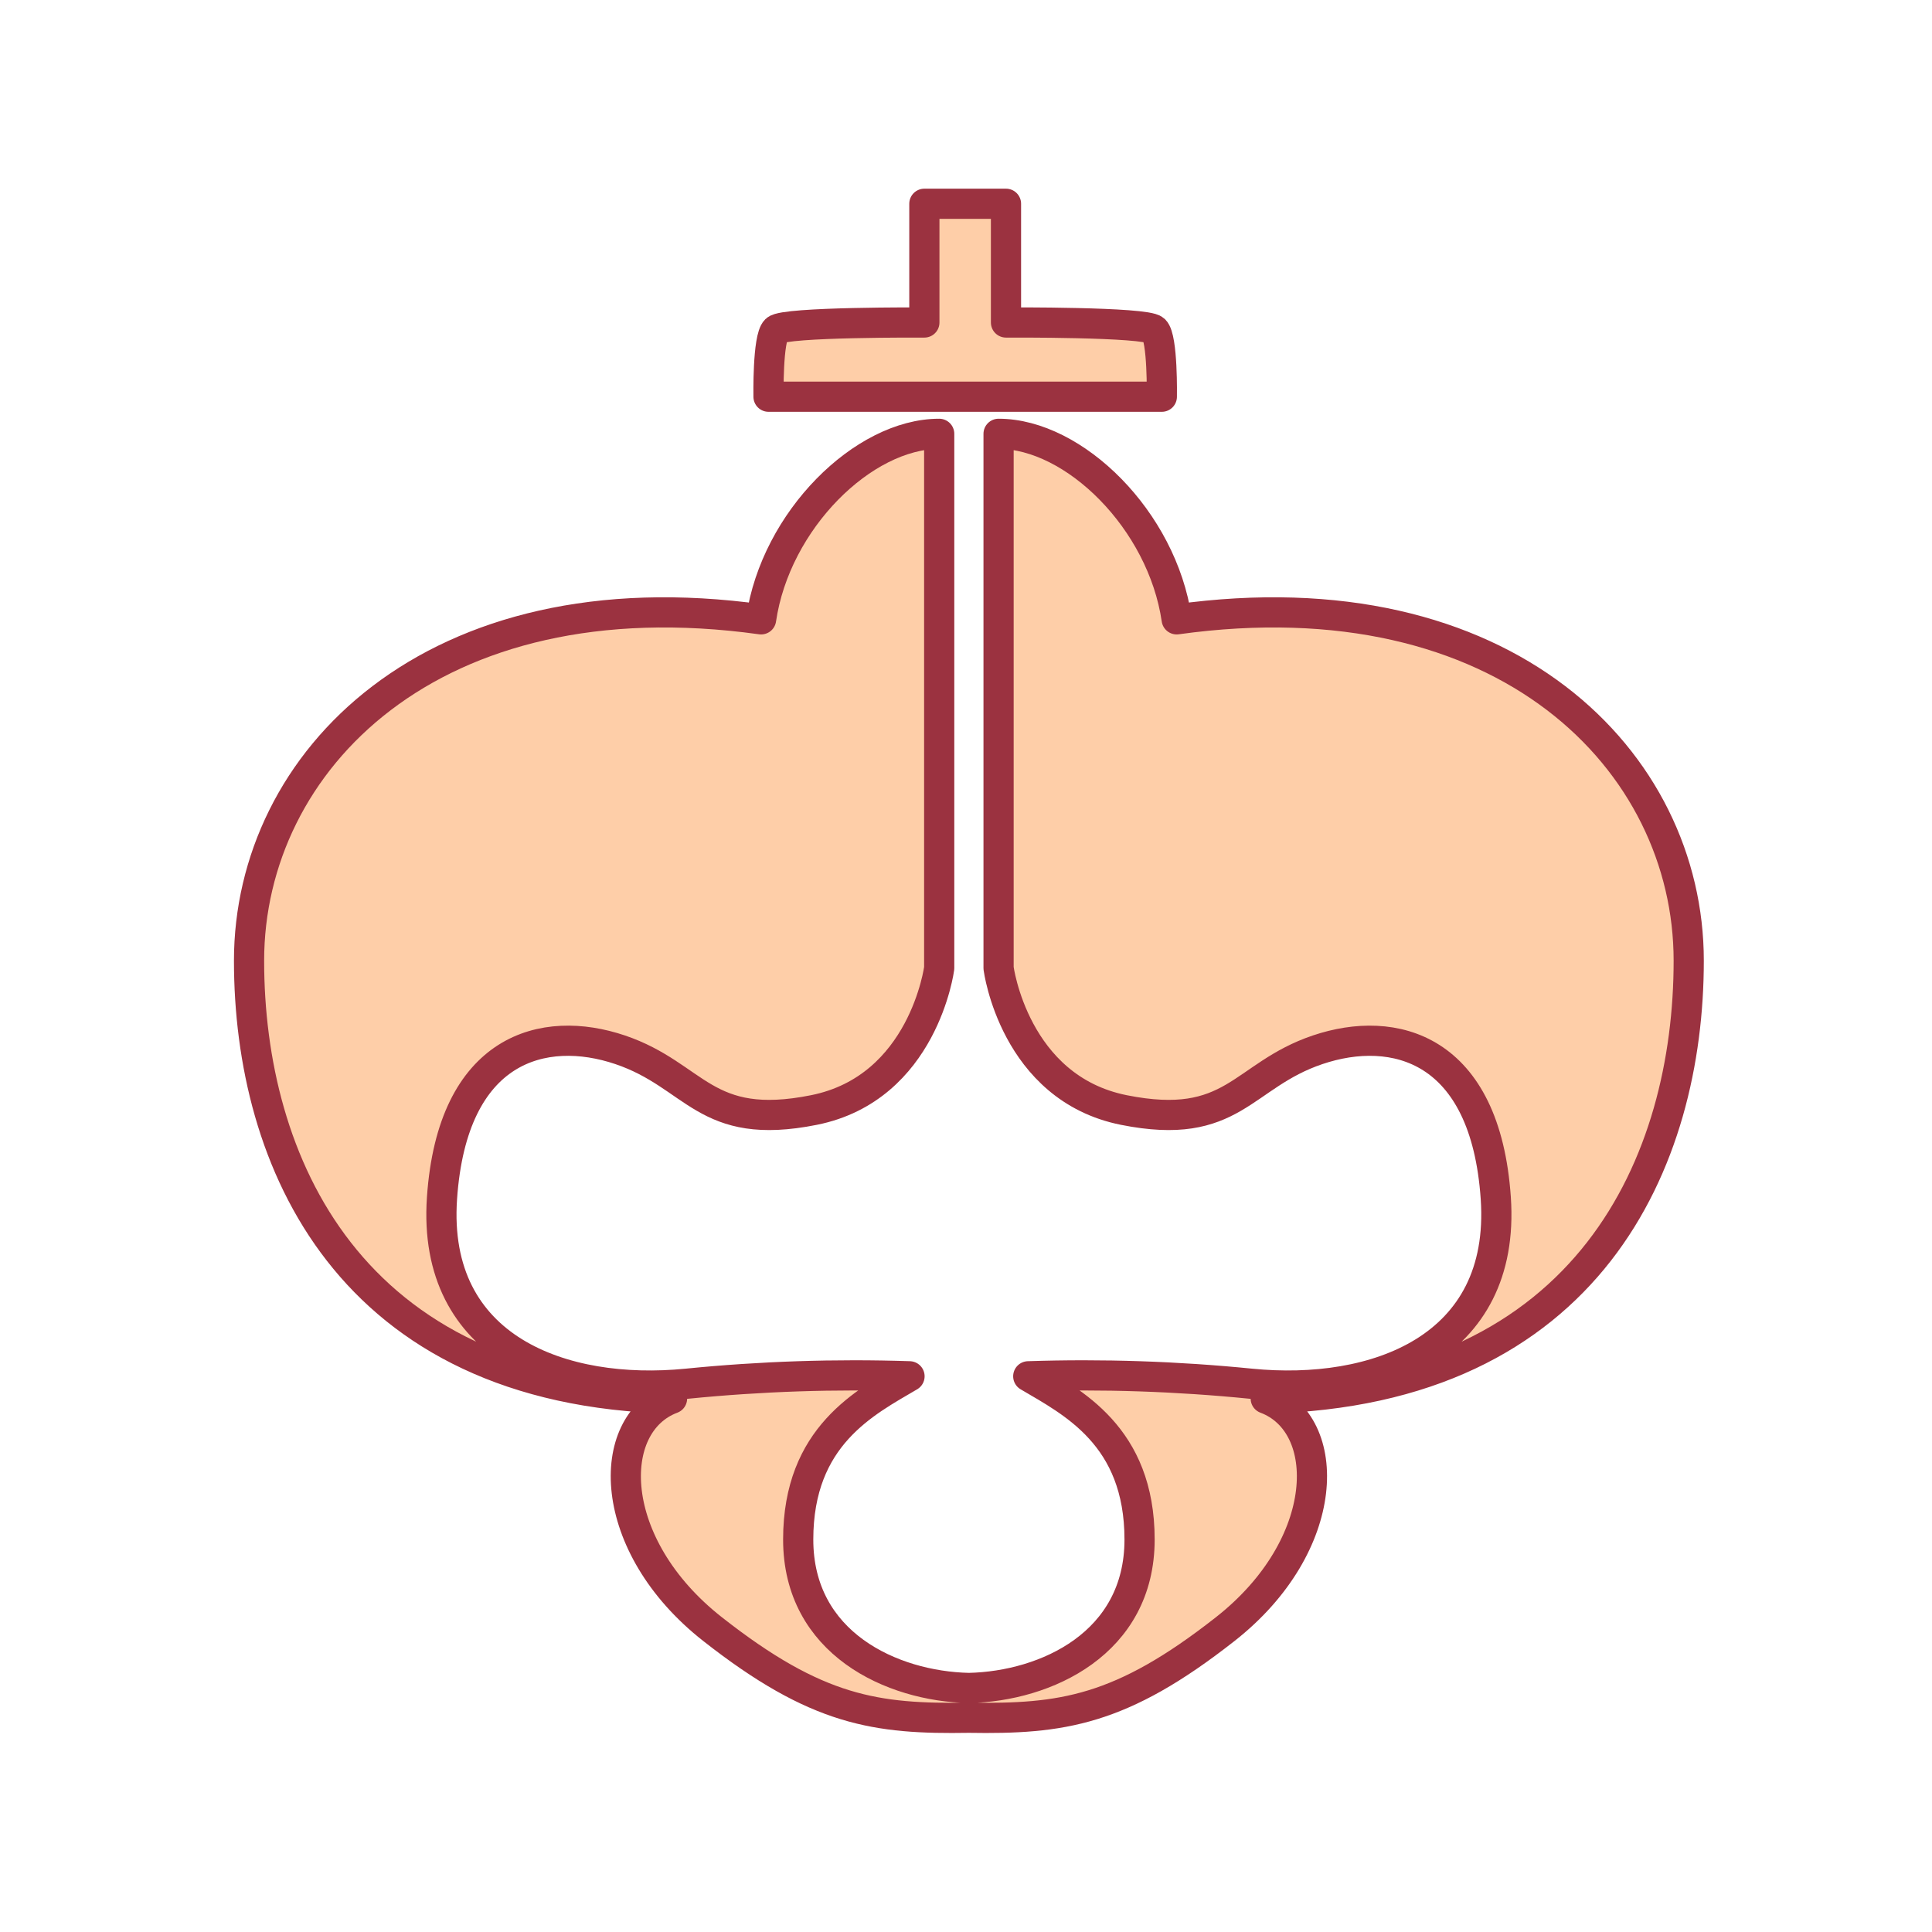
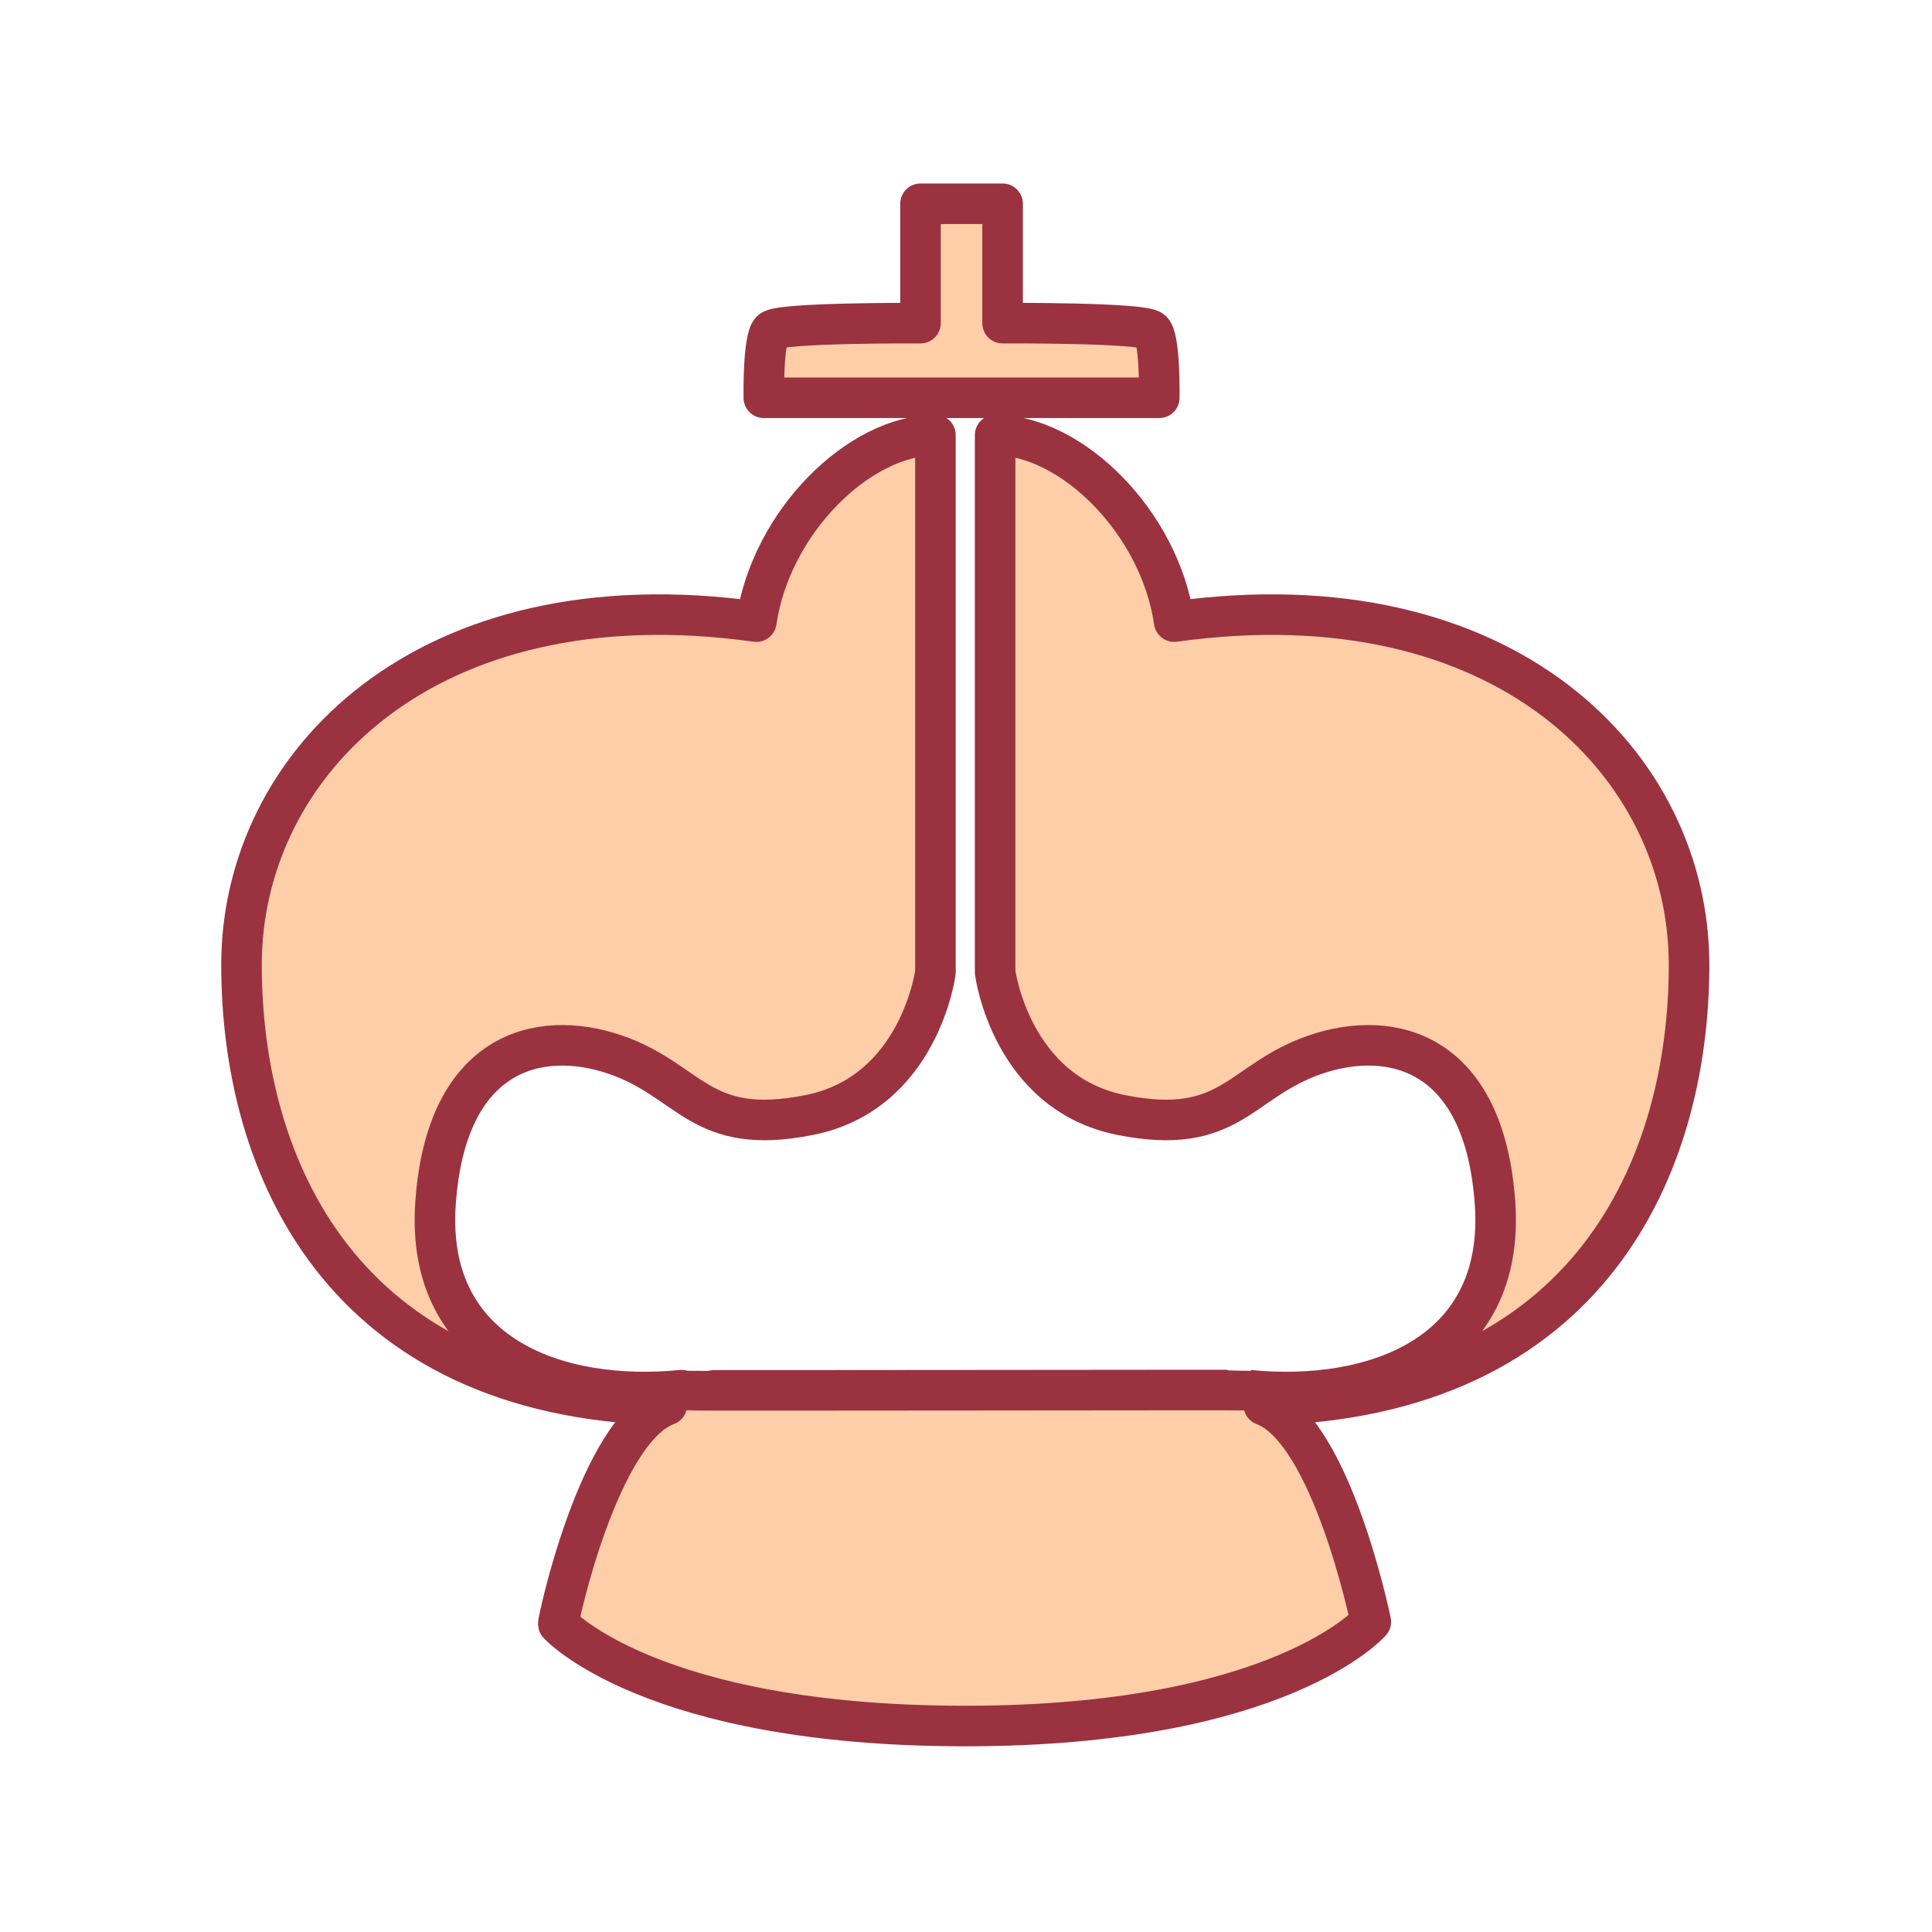
<svg xmlns="http://www.w3.org/2000/svg" width="256" height="256" viewBox="0 0 256 256" fill="none">
-   <path fill-rule="evenodd" clip-rule="evenodd" d="M167.716 185.315C176.683 188.682 176.544 204.725 162.339 215.873C148.519 226.733 140.674 227.812 128.383 227.609C116.091 227.812 108.246 226.733 94.426 215.873C80.221 204.725 80.082 188.682 89.049 185.315C46.05 184.321 33 153.721 33 127.299C33 100.878 57.263 75.995 100.849 82.066C102.773 68.909 114.424 57.483 124.449 57.483V128.282C124.449 128.282 122.386 144.176 107.85 147.083C93.314 149.99 92.256 142.509 82.166 139.099C72.076 135.689 59.934 138.768 58.566 158.765C57.198 178.763 74.62 184.973 91.016 183.349C100.817 182.369 110.672 182.041 120.516 182.365C114.701 185.796 105.766 190.243 105.766 203.998C105.766 217.754 118.164 223.441 128.383 223.665C138.601 223.441 150.999 217.754 150.999 203.998C150.999 190.243 142.064 185.796 136.249 182.365C146.093 182.041 155.948 182.369 165.749 183.349C182.145 184.973 199.567 178.763 198.199 158.765C196.83 138.768 184.689 135.689 174.599 139.099C164.509 142.509 163.451 149.99 148.915 147.083C134.379 144.176 132.316 128.282 132.316 128.282V57.483C142.342 57.483 153.992 68.909 155.916 82.066C199.503 75.995 223.765 100.878 223.765 127.299C223.765 153.721 210.715 184.321 167.716 185.315ZM153.949 52.566H101.833C101.833 52.566 101.694 44.807 102.816 43.717C103.938 42.626 122.483 42.733 122.483 42.733V27H133.299V42.733C133.299 42.733 151.843 42.626 152.966 43.717C154.088 44.807 153.949 52.566 153.949 52.566Z" fill="#FECEA8" stroke="#9B3240" stroke-width="4" stroke-linecap="square" stroke-linejoin="round" />
+   <path fill-rule="evenodd" clip-rule="evenodd" d="M167.453 186.182C176.47 189.567 181.639 214.897 181.639 214.897C181.639 214.897 169.645 228.707 127.905 228.707C86.164 228.707 73.977 215.188 73.977 215.188C73.902 214.865 79.329 189.503 88.356 186.182C45.119 185.182 32 154.414 32 127.848C32 101.282 56.395 76.263 100.221 82.368C102.155 69.138 113.869 57.65 123.95 57.65V128.837C123.95 128.837 121.876 144.817 107.26 147.741C92.644 150.664 91.57 143.141 81.435 139.713C71.301 136.284 59.082 139.379 57.706 159.487C56.331 179.594 73.848 185.838 90.334 184.204C90.613 184.29 165.282 184.14 165.475 184.204C181.961 185.838 199.478 179.594 198.103 159.487C196.727 139.379 184.508 136.284 174.374 139.713C164.24 143.141 163.165 150.664 148.549 147.741C133.934 144.817 131.86 128.837 131.86 128.837V57.65C141.94 57.65 153.654 69.138 155.588 82.368C199.414 76.263 223.809 101.282 223.809 127.848C223.809 154.414 210.687 185.182 167.453 186.182ZM153.611 52.706H101.21C101.21 52.706 101.07 44.904 102.198 43.808C103.327 42.712 121.972 42.819 121.972 42.819V27H132.848V42.819C132.848 42.819 151.494 42.712 152.622 43.808C153.751 44.904 153.611 52.706 153.611 52.706V52.706Z" fill="#FECEA8" stroke="#9B3240" stroke-width="5.373" stroke-linejoin="round" />
</svg>
